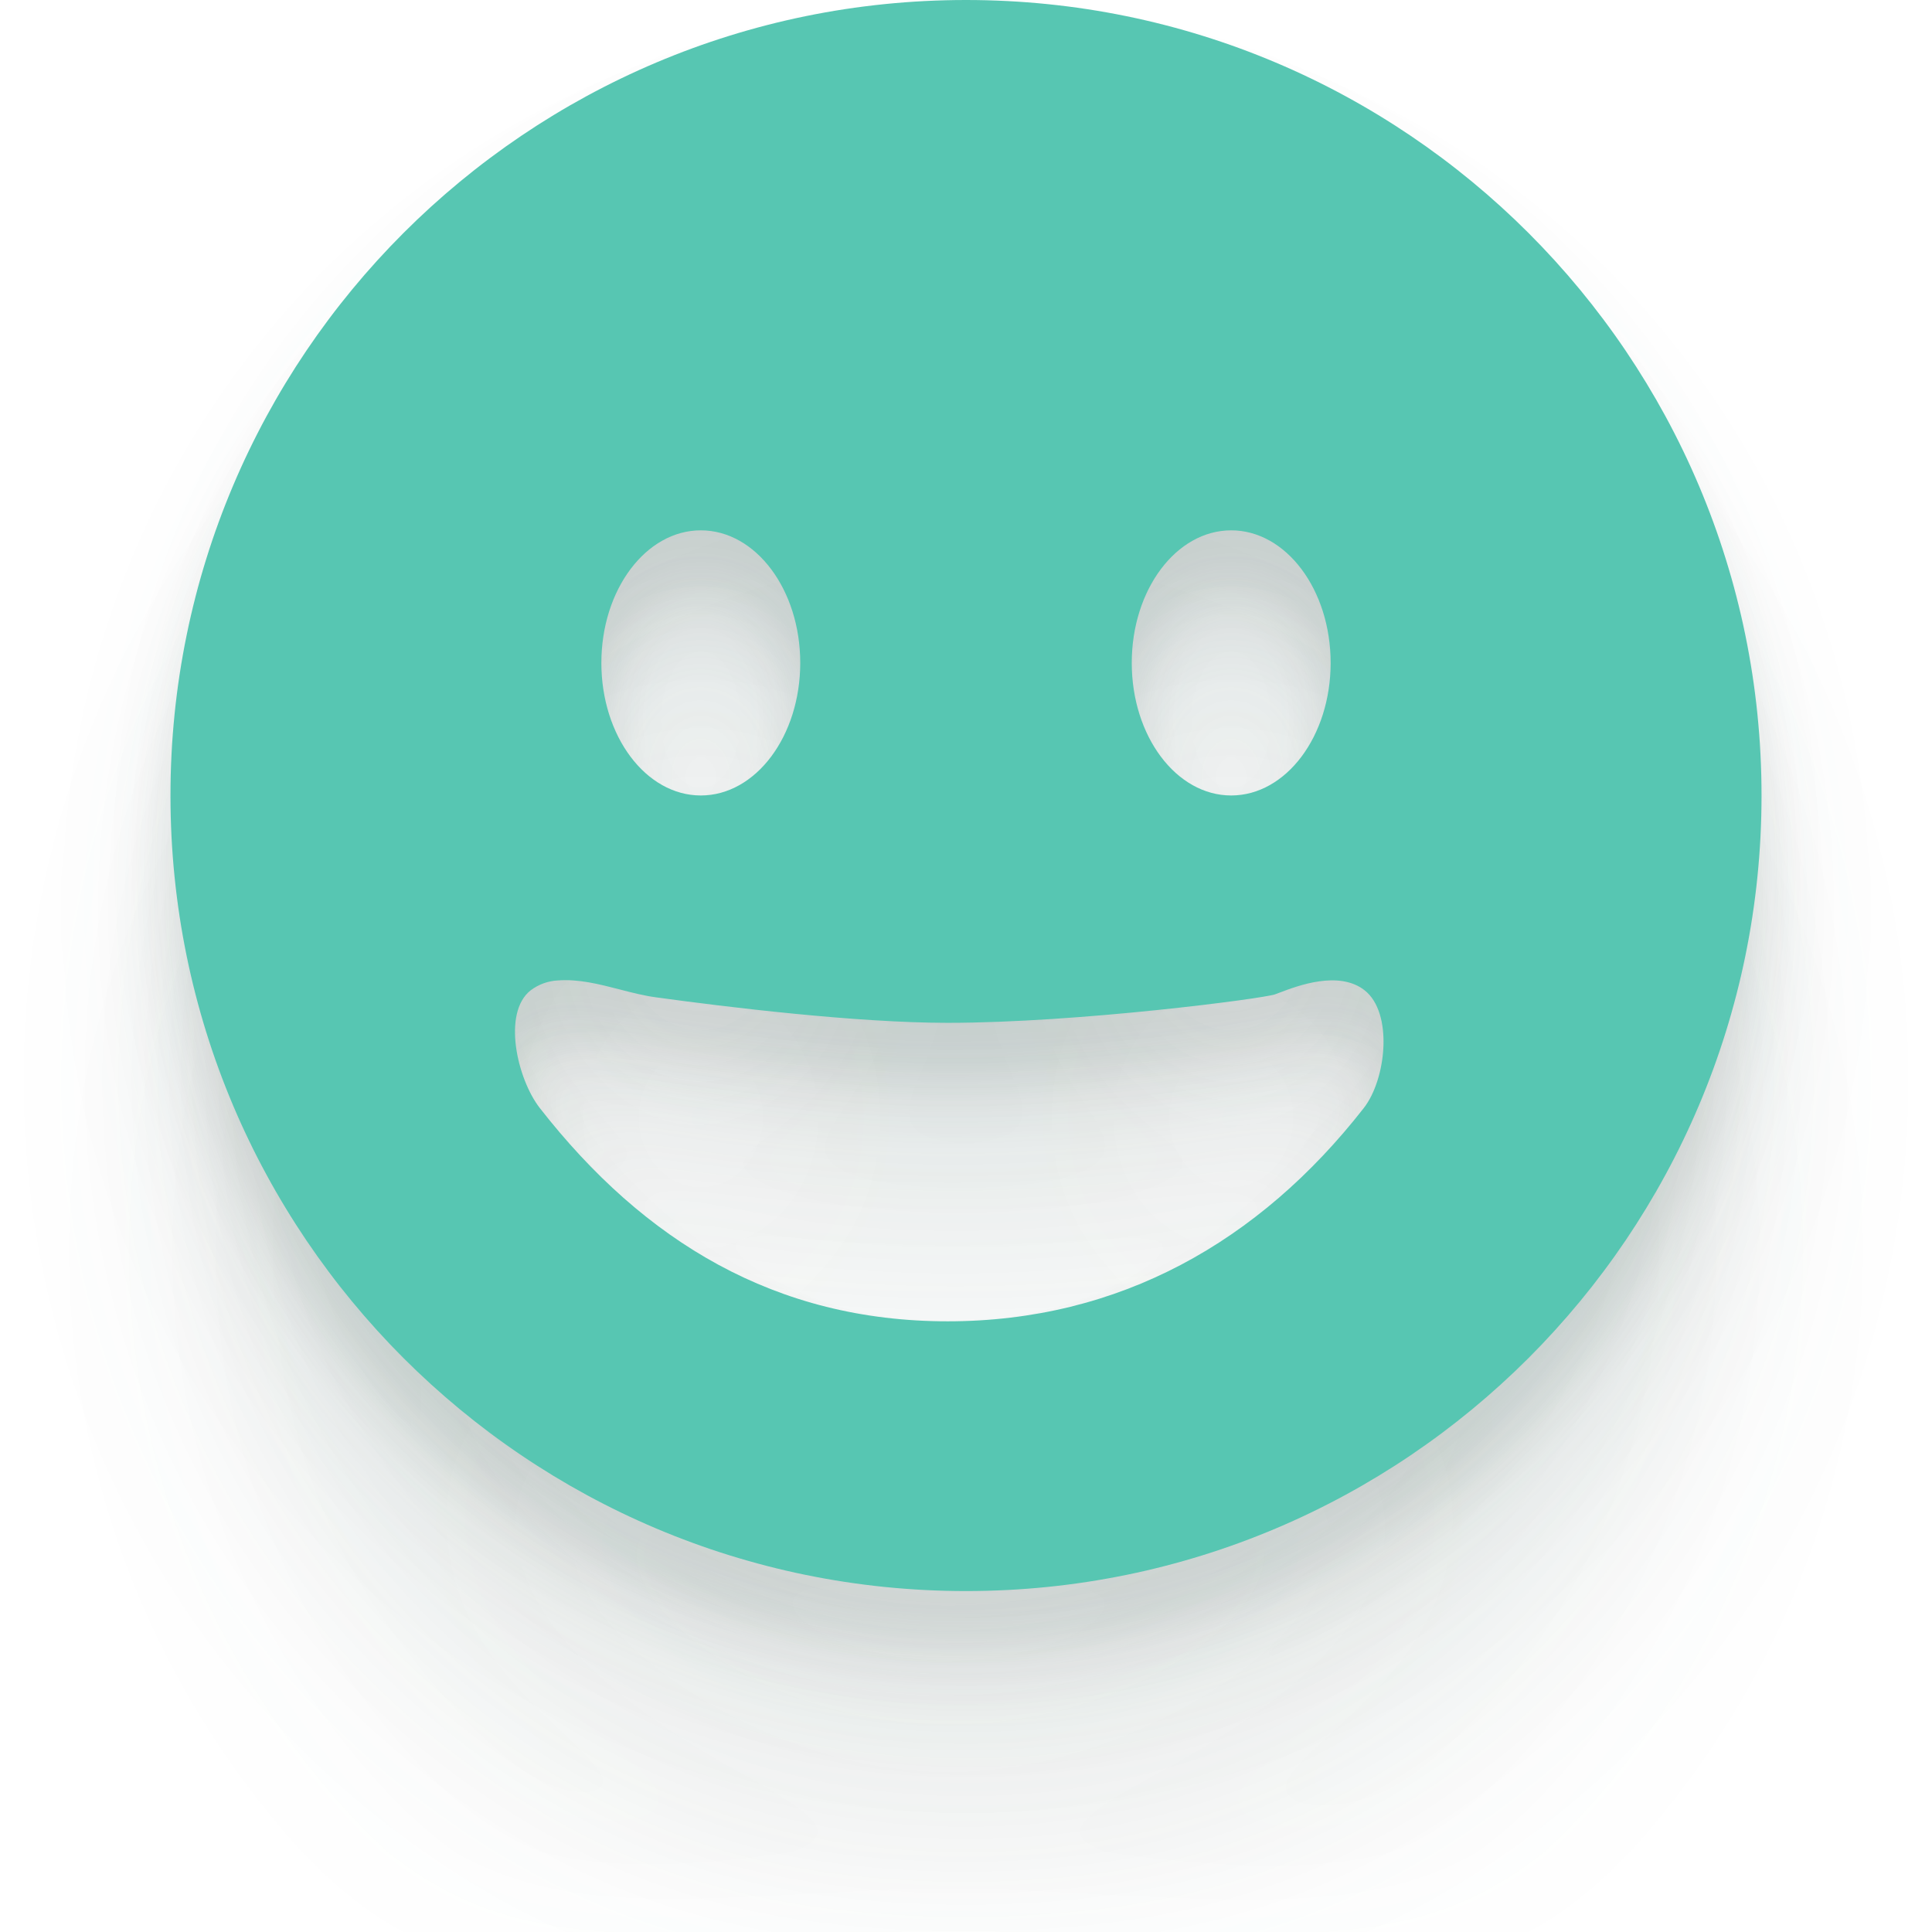
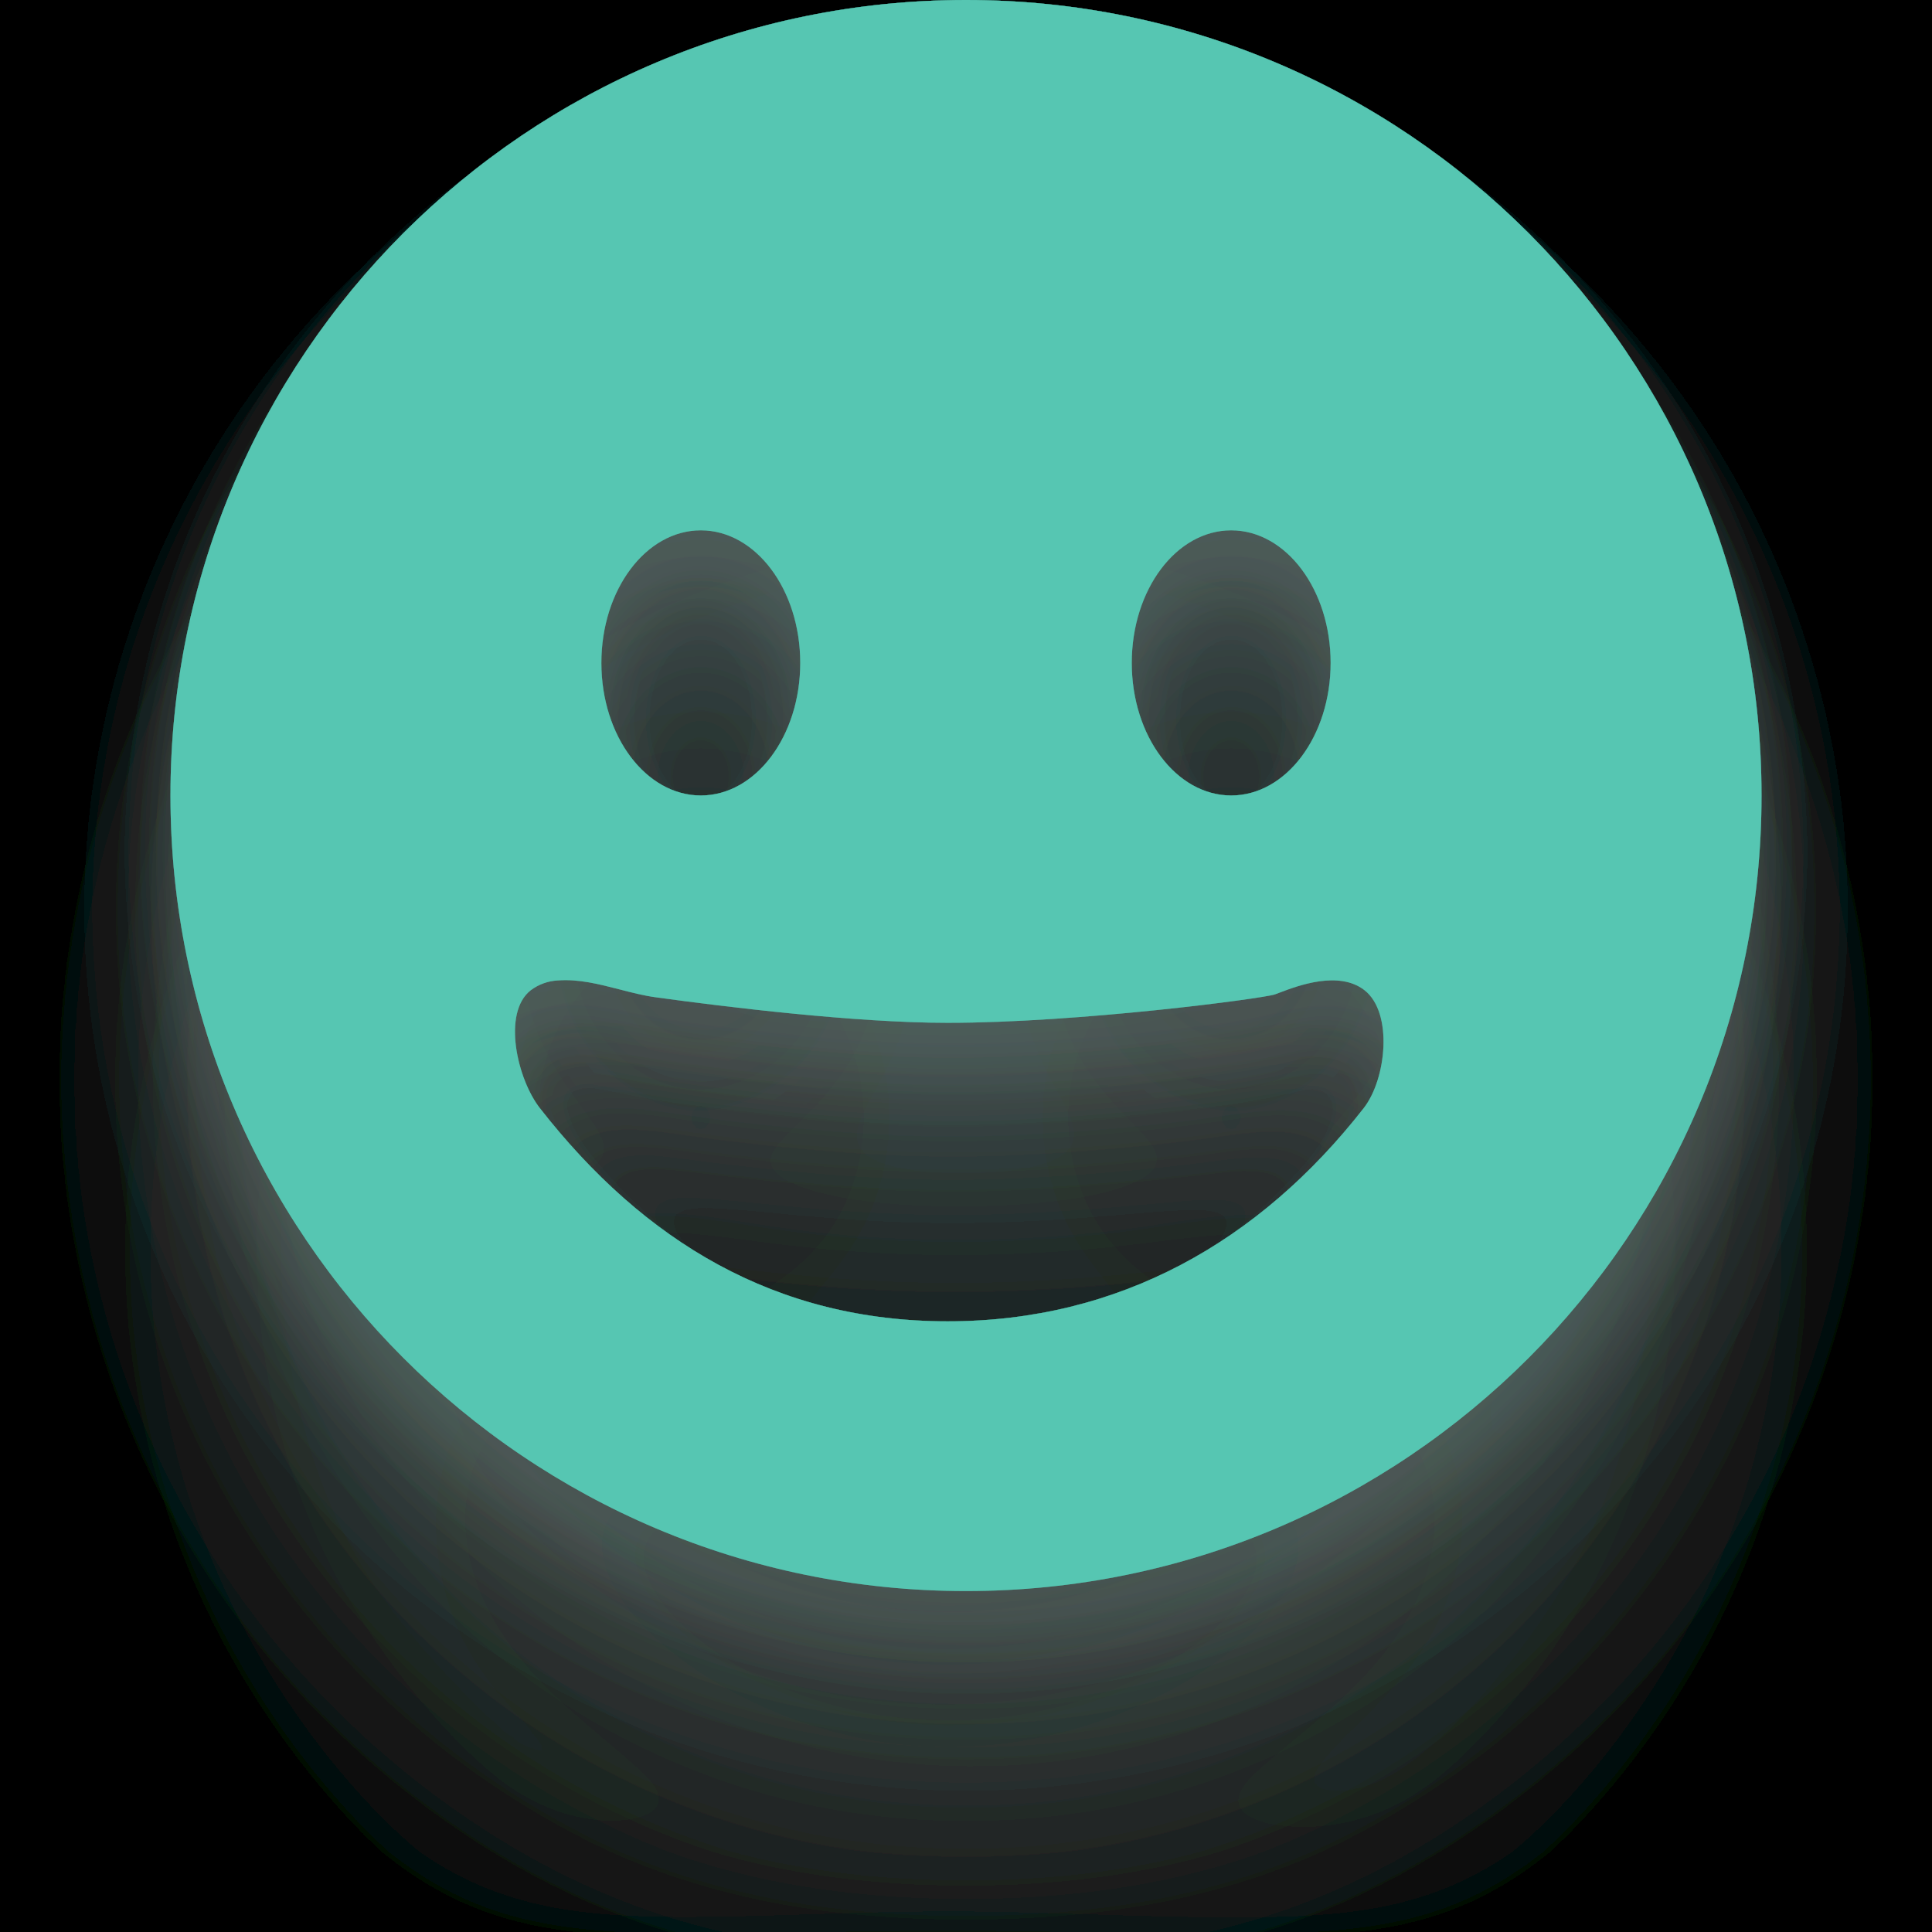
<svg xmlns="http://www.w3.org/2000/svg" fill="none" viewBox="0 0 34 34">
  <g filter="url(#a)">
    <path fill-rule="evenodd" clip-rule="evenodd" d="M31 14c0-7.732-6.268-14-14-14S3 6.268 3 14s6.268 14 14 14 14-6.268 14-14Zm-20.417-2.334c0-1.289.784-2.333 1.75-2.333.967 0 1.75 1.044 1.75 2.333 0 1.289-.783 2.333-1.75 2.333-.966 0-1.75-1.044-1.75-2.333ZM16.677 18c2.305 0 5.541-.426 5.758-.5l.091-.034c.306-.116 1.034-.393 1.487-.04.508.397.384 1.566-.013 2.074-1.837 2.353-4.303 3.753-7.323 3.753-3.021 0-5.34-1.4-7.177-3.753-.397-.508-.667-1.677-.16-2.073a.869.869 0 0 1 .48-.173c.364-.027.722.065 1.08.157.216.056.432.112.65.141 1.235.17 3.519.448 5.127.448Zm3.24-6.334c0-1.289.783-2.333 1.75-2.333.966 0 1.75 1.044 1.75 2.333 0 1.289-.784 2.333-1.75 2.333-.967 0-1.75-1.044-1.75-2.333Z" fill="#57C6B2" />
  </g>
  <defs>
-     <filter id="a" x="0" y="0" width="34" height="39" filterUnits="userSpaceOnUse" color-interpolation-filters="sRGB">
-       <feFlood flood-opacity="0" result="BackgroundImageFix" />
+     <filter id="a" x="0" y="0" width="34" height="39" filterUnits="userSpaceOnUse" colorInterpolationFilters="sRGB">
+       <feFlood floodOpacity="0" result="BackgroundImageFix" />
      <feColorMatrix in="SourceAlpha" values="0 0 0 0 0 0 0 0 0 0 0 0 0 0 0 0 0 0 127 0" result="hardAlpha" />
      <feOffset dy="1" />
      <feGaussianBlur stdDeviation=".5" />
      <feColorMatrix values="0 0 0 0 0.251 0 0 0 0 0.349 0 0 0 0 0.325 0 0 0 0.13 0" />
      <feBlend in2="BackgroundImageFix" result="effect1_dropShadow_2435_7090" />
      <feColorMatrix in="SourceAlpha" values="0 0 0 0 0 0 0 0 0 0 0 0 0 0 0 0 0 0 127 0" result="hardAlpha" />
      <feOffset dy="2" />
      <feGaussianBlur stdDeviation="1" />
      <feColorMatrix values="0 0 0 0 0.251 0 0 0 0 0.349 0 0 0 0 0.325 0 0 0 0.11 0" />
      <feBlend in2="effect1_dropShadow_2435_7090" result="effect2_dropShadow_2435_7090" />
      <feColorMatrix in="SourceAlpha" values="0 0 0 0 0 0 0 0 0 0 0 0 0 0 0 0 0 0 127 0" result="hardAlpha" />
      <feOffset dy="5" />
      <feGaussianBlur stdDeviation="1.5" />
      <feColorMatrix values="0 0 0 0 0.251 0 0 0 0 0.349 0 0 0 0 0.325 0 0 0 0.07 0" />
      <feBlend in2="effect2_dropShadow_2435_7090" result="effect3_dropShadow_2435_7090" />
      <feColorMatrix in="SourceAlpha" values="0 0 0 0 0 0 0 0 0 0 0 0 0 0 0 0 0 0 127 0" result="hardAlpha" />
      <feOffset dy="8" />
      <feGaussianBlur stdDeviation="1.5" />
      <feColorMatrix values="0 0 0 0 0.251 0 0 0 0 0.349 0 0 0 0 0.325 0 0 0 0.02 0" />
      <feBlend in2="effect3_dropShadow_2435_7090" result="effect4_dropShadow_2435_7090" />
      <feBlend in="SourceGraphic" in2="effect4_dropShadow_2435_7090" result="shape" />
    </filter>
  </defs>
</svg>
